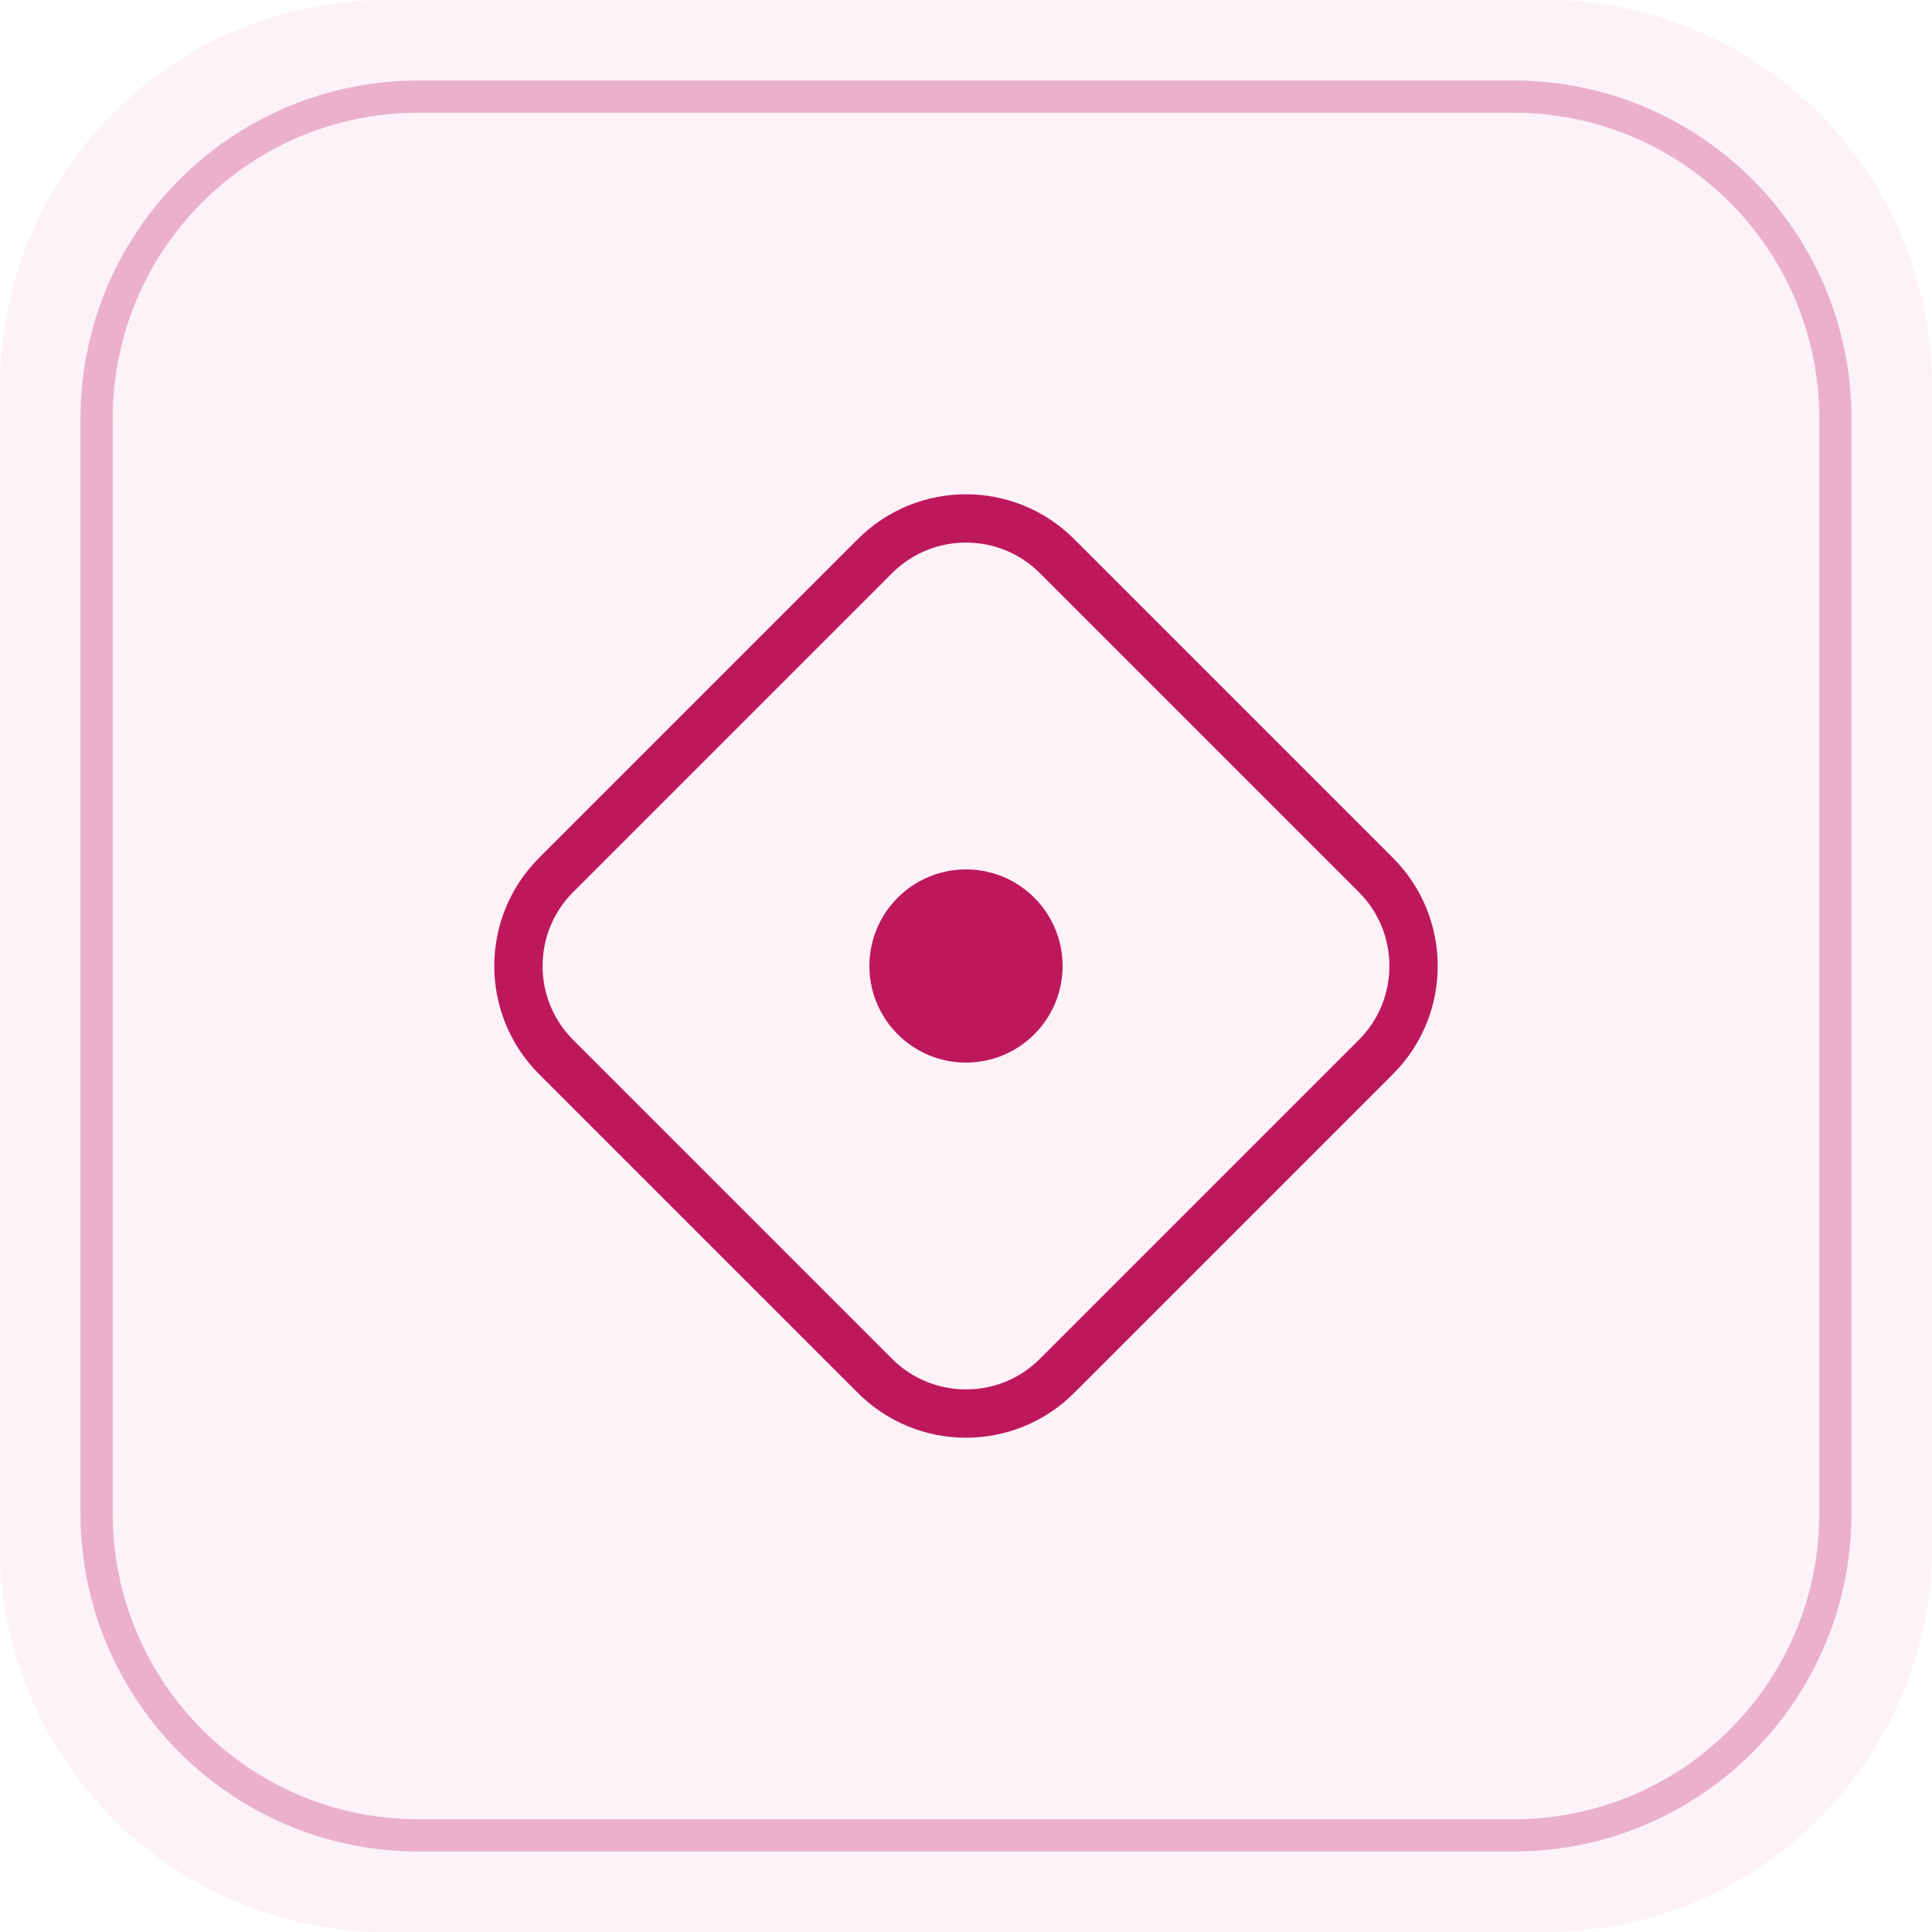
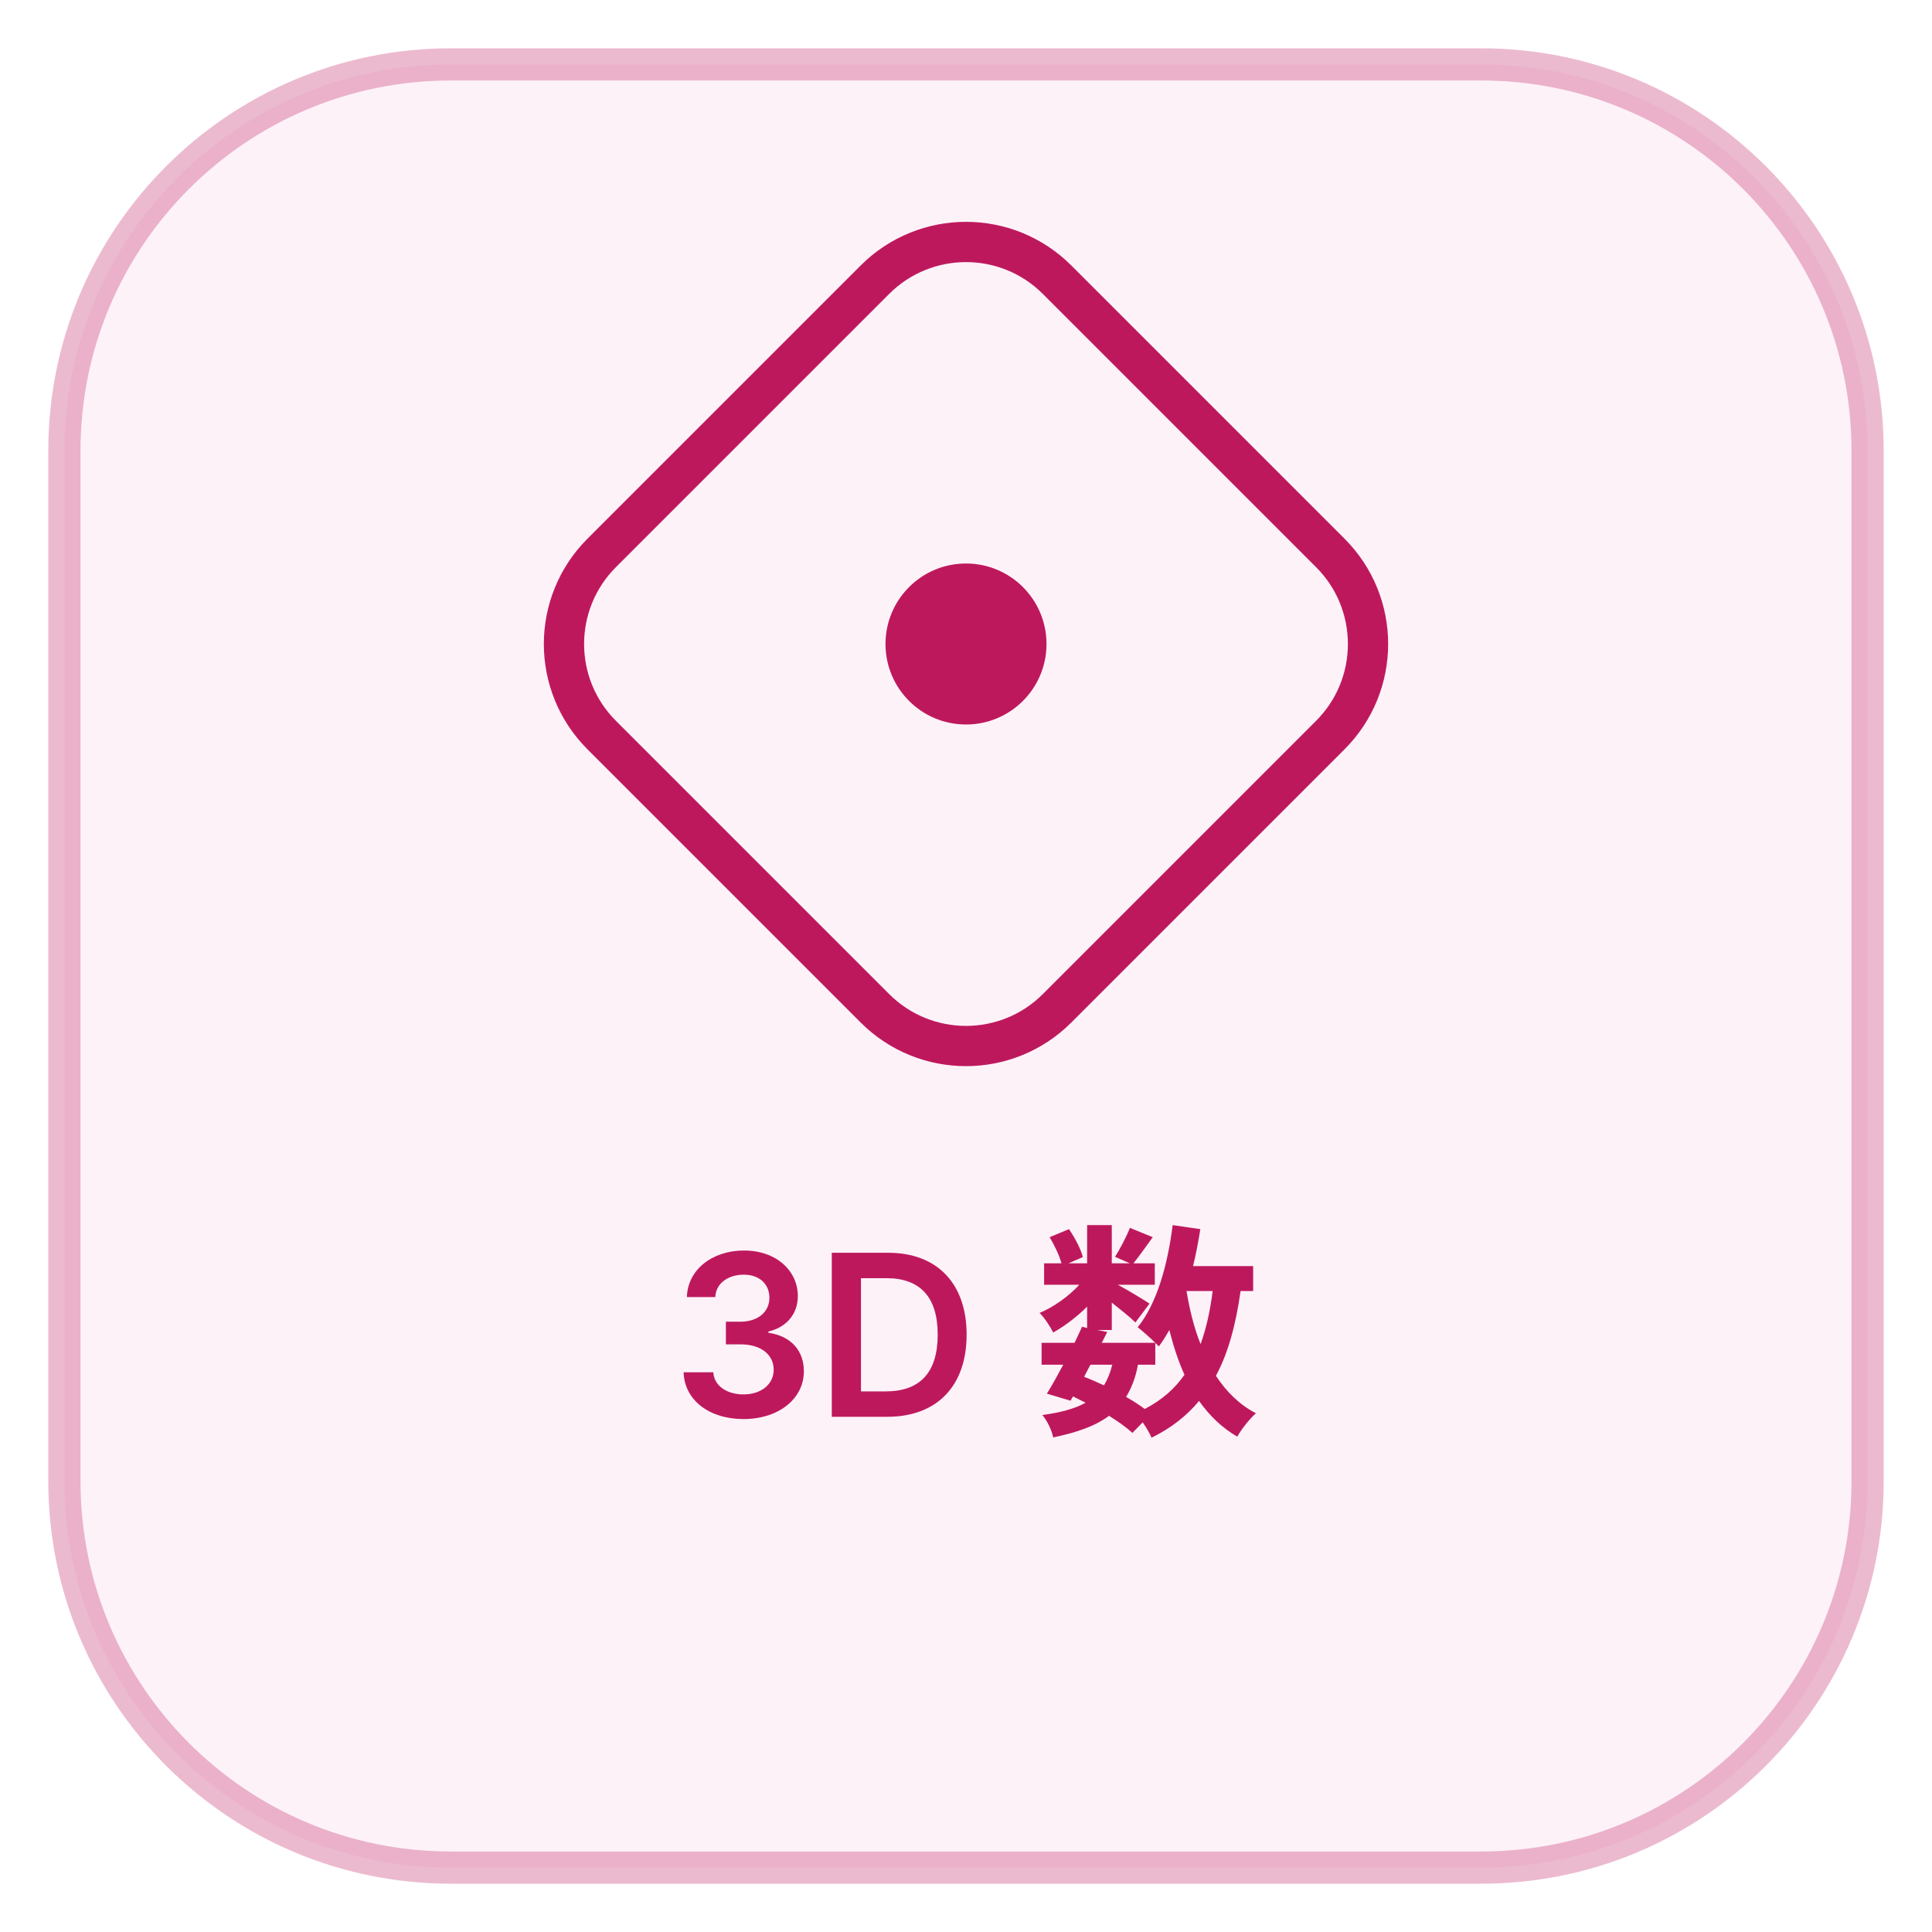
<svg xmlns="http://www.w3.org/2000/svg" width="120" height="120" viewBox="0 0 120 120">
-   <rect width="120" height="120" rx="24" fill="#FDF2F8" />
-   <rect x="6" y="6" width="108" height="108" rx="20" fill="none" stroke="#BE185D" stroke-width="2" opacity="0.3" />
-   <g transform="translate(60 60)">
-     <rect x="-22" y="-22" width="44" height="44" rx="8" fill="none" stroke="#BE185D" stroke-width="3" transform="rotate(45)" />
-     <circle r="6" fill="#BE185D" />
+   <rect x="4" y="4" width="112" height="112" rx="24" fill="#FDF2F8" />
+   <rect x="4" y="4" width="112" height="112" rx="24" fill="none" stroke="#BE185D" stroke-width="2" opacity="0.3" />
+   <g transform="translate(60 40)">
+     <rect x="-20" y="-20" width="40" height="40" rx="8" fill="none" stroke="#BE185D" stroke-width="2.5" transform="rotate(45)" />
+     <circle r="5" fill="#BE185D" />
  </g>
+   <text x="60" y="88" font-family="-apple-system,'PingFang SC',sans-serif" font-size="14" font-weight="600" fill="#BE185D" text-anchor="middle">3D 数</text>
</svg>
